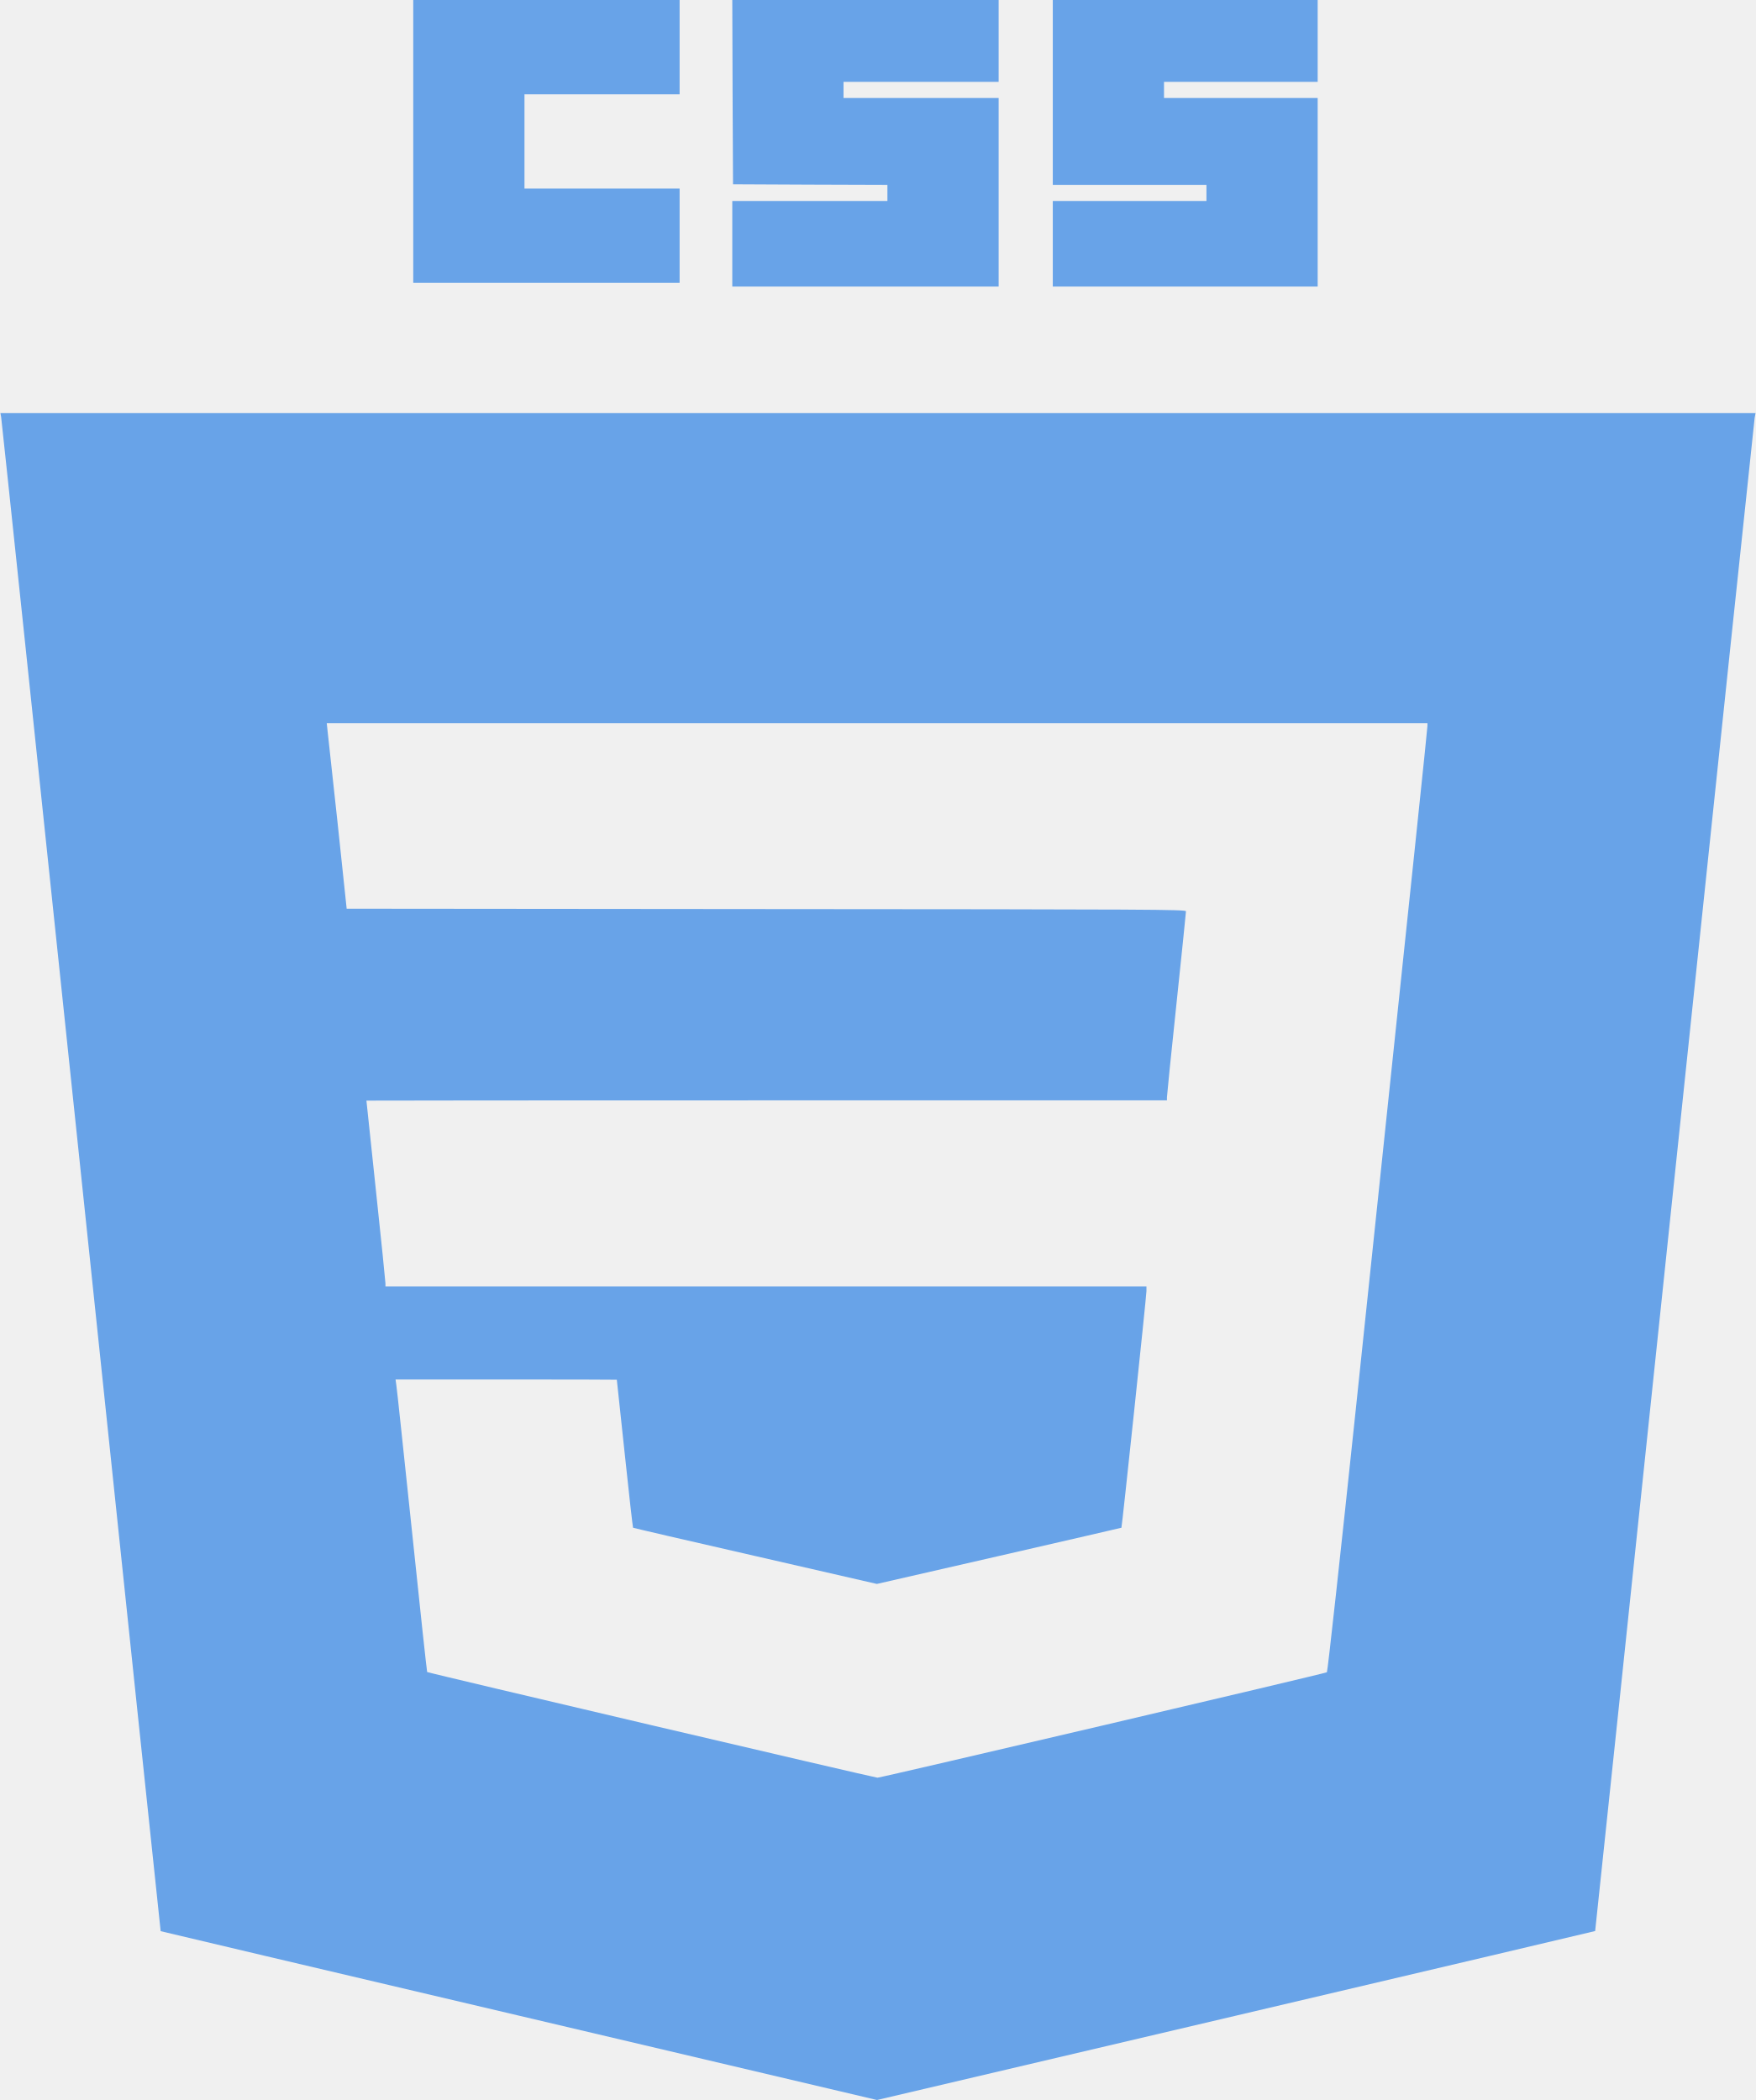
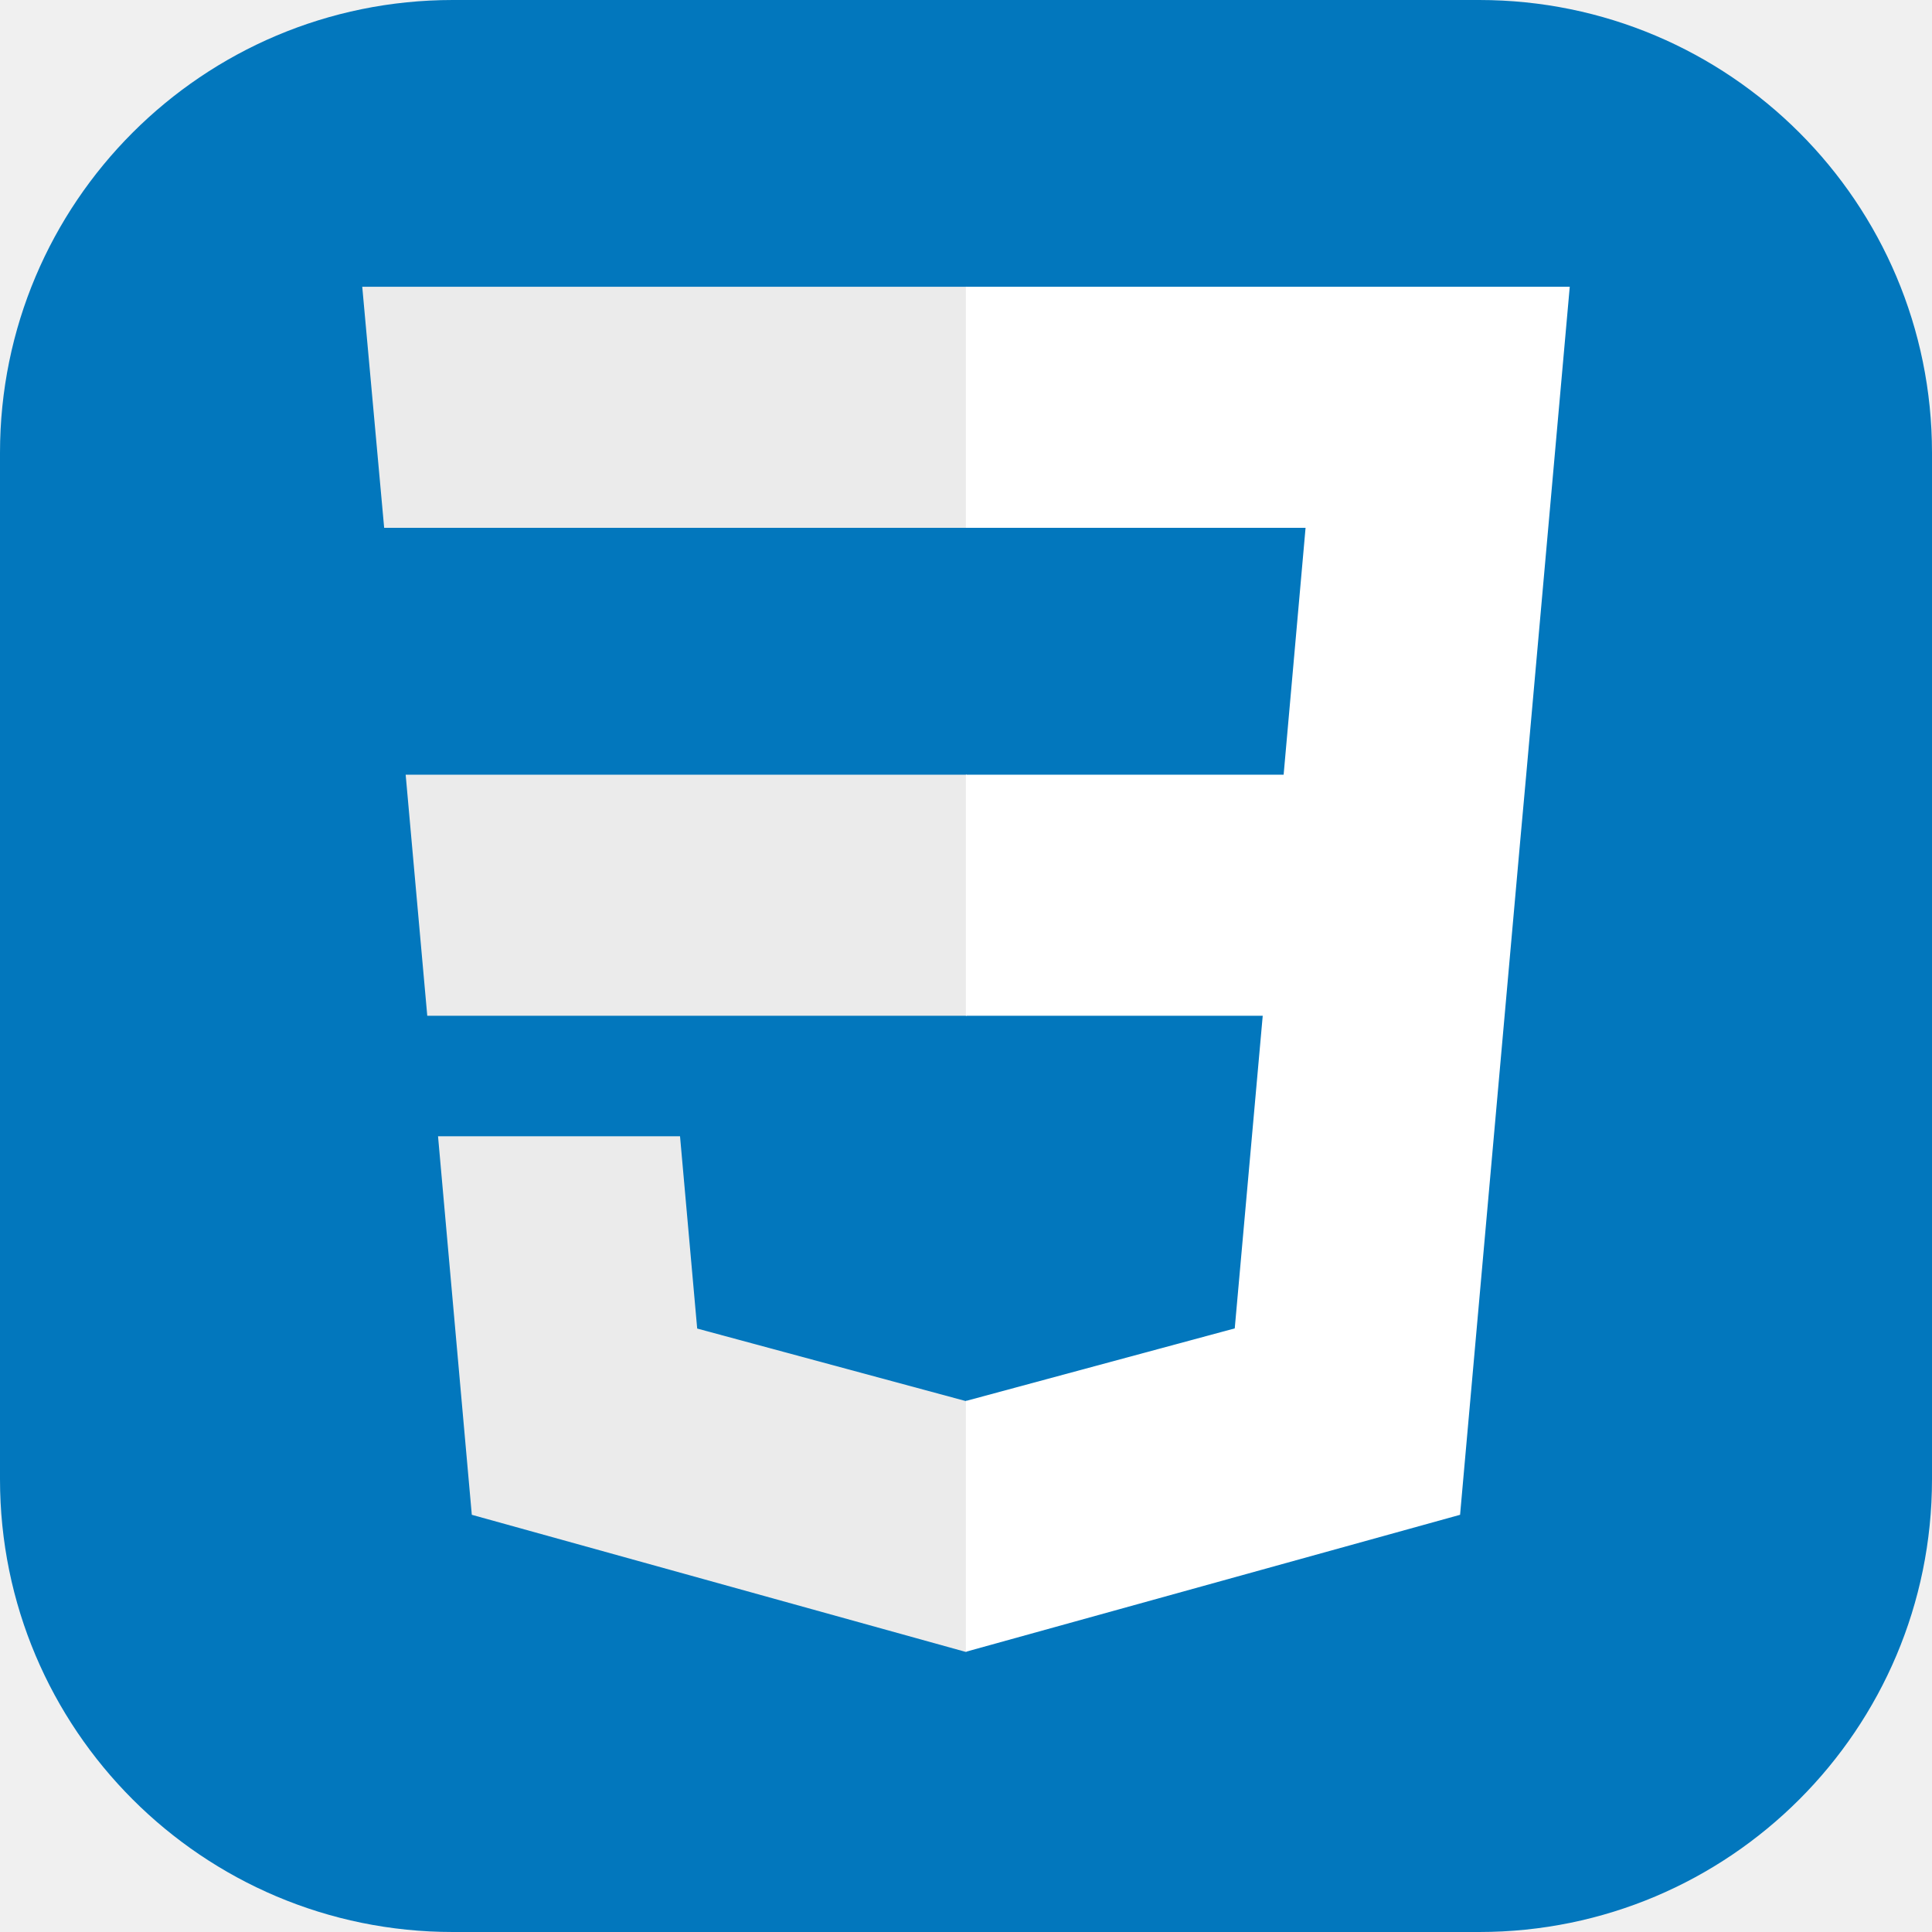
- <svg xmlns="http://www.w3.org/2000/svg" width="158" height="189" viewBox="0 0 158 189" fill="none">
-   <g clip-path="url(#clip0_19_14)">
-     <path d="M37.184 12.728V25.456H61.151V16.971H47.192V8.485H61.151V0H37.184V12.728ZM65.917 8.284L65.957 16.58L72.91 16.613L79.849 16.636V18.087H65.891V25.791H89.857V8.82H75.899V7.369H89.857V0H65.891L65.917 8.284ZM94.729 8.318V16.636H108.556V18.087H94.729V25.791H118.564V8.82H104.737V7.369H118.564V0H94.729V8.318ZM0.103 37.536C0.142 37.737 3.381 68.475 7.306 105.844C11.23 143.213 14.443 173.793 14.456 173.805C14.469 173.816 28.967 177.243 46.692 181.408L78.914 189L111.216 181.408C128.98 177.232 143.531 173.805 143.531 173.793C143.544 173.793 146.757 143.235 150.681 105.899C154.605 68.564 157.845 37.827 157.884 37.592L157.963 37.179H0.037L0.103 37.536ZM128.44 65.337C128.44 65.583 127.505 74.504 122.001 126.767C120.631 139.774 119.459 150.459 119.393 150.503C119.249 150.615 79.27 159.993 78.954 159.993C78.704 159.993 38.528 150.57 38.435 150.481C38.409 150.459 37.79 144.742 37.066 137.775C36.328 130.808 35.709 124.891 35.657 124.623L35.591 124.154H45.533C51.011 124.154 55.488 124.165 55.501 124.176C55.501 124.199 55.817 127.191 56.212 130.831C56.594 134.482 56.937 137.474 56.963 137.496C56.989 137.518 61.927 138.668 67.958 140.042L78.901 142.554L89.87 140.042C95.915 138.657 100.879 137.507 100.905 137.496C100.958 137.44 103.144 116.763 103.157 116.193V115.78H34.682V115.501C34.682 115.345 34.3 111.582 33.826 107.15C33.352 102.717 32.971 99.078 32.971 99.055C32.971 99.044 49.181 99.033 68.986 99.033H105.001V98.754C105.001 98.609 105.383 94.813 105.857 90.347C106.331 85.87 106.713 82.118 106.713 82.018C106.713 81.85 103.802 81.839 68.959 81.817L31.193 81.783L30.39 74.191C29.942 70.015 29.534 66.264 29.481 65.84L29.402 65.092H128.44V65.337Z" fill="#68A3E8" />
-   </g>
-   <defs>
-     <clipPath id="clip0_19_14">
-       <rect width="158" height="189" fill="white" />
-     </clipPath>
-   </defs>
+ <svg xmlns="http://www.w3.org/2000/svg" width="256" height="256" viewBox="0 0 256 256" fill="none">
+   <rect width="256" height="256" rx="60" fill="#0277BD" />
+   <path d="M53.753 102.651L56.615 134.593H128.096V102.651H53.753Z" fill="#EBEBEB" />
+   <path d="M128.095 38H127.985H48L50.904 69.942H128.095V38Z" fill="#EBEBEB" />
+   <path d="M128.095 218.841V185.608L127.955 185.645L92.381 176.04L90.107 150.564H72.821H58.042L62.517 200.718L127.948 218.882L128.095 218.841Z" fill="#EBEBEB" />
+   <path d="M167.318 134.593L163.61 176.019L127.985 185.635V218.866L193.468 200.718L193.948 195.321L201.454 111.229L202.233 102.651L208 38H127.985V69.942H172.994L170.088 102.651H127.985V134.593H167.318Z" fill="white" />
</svg>
